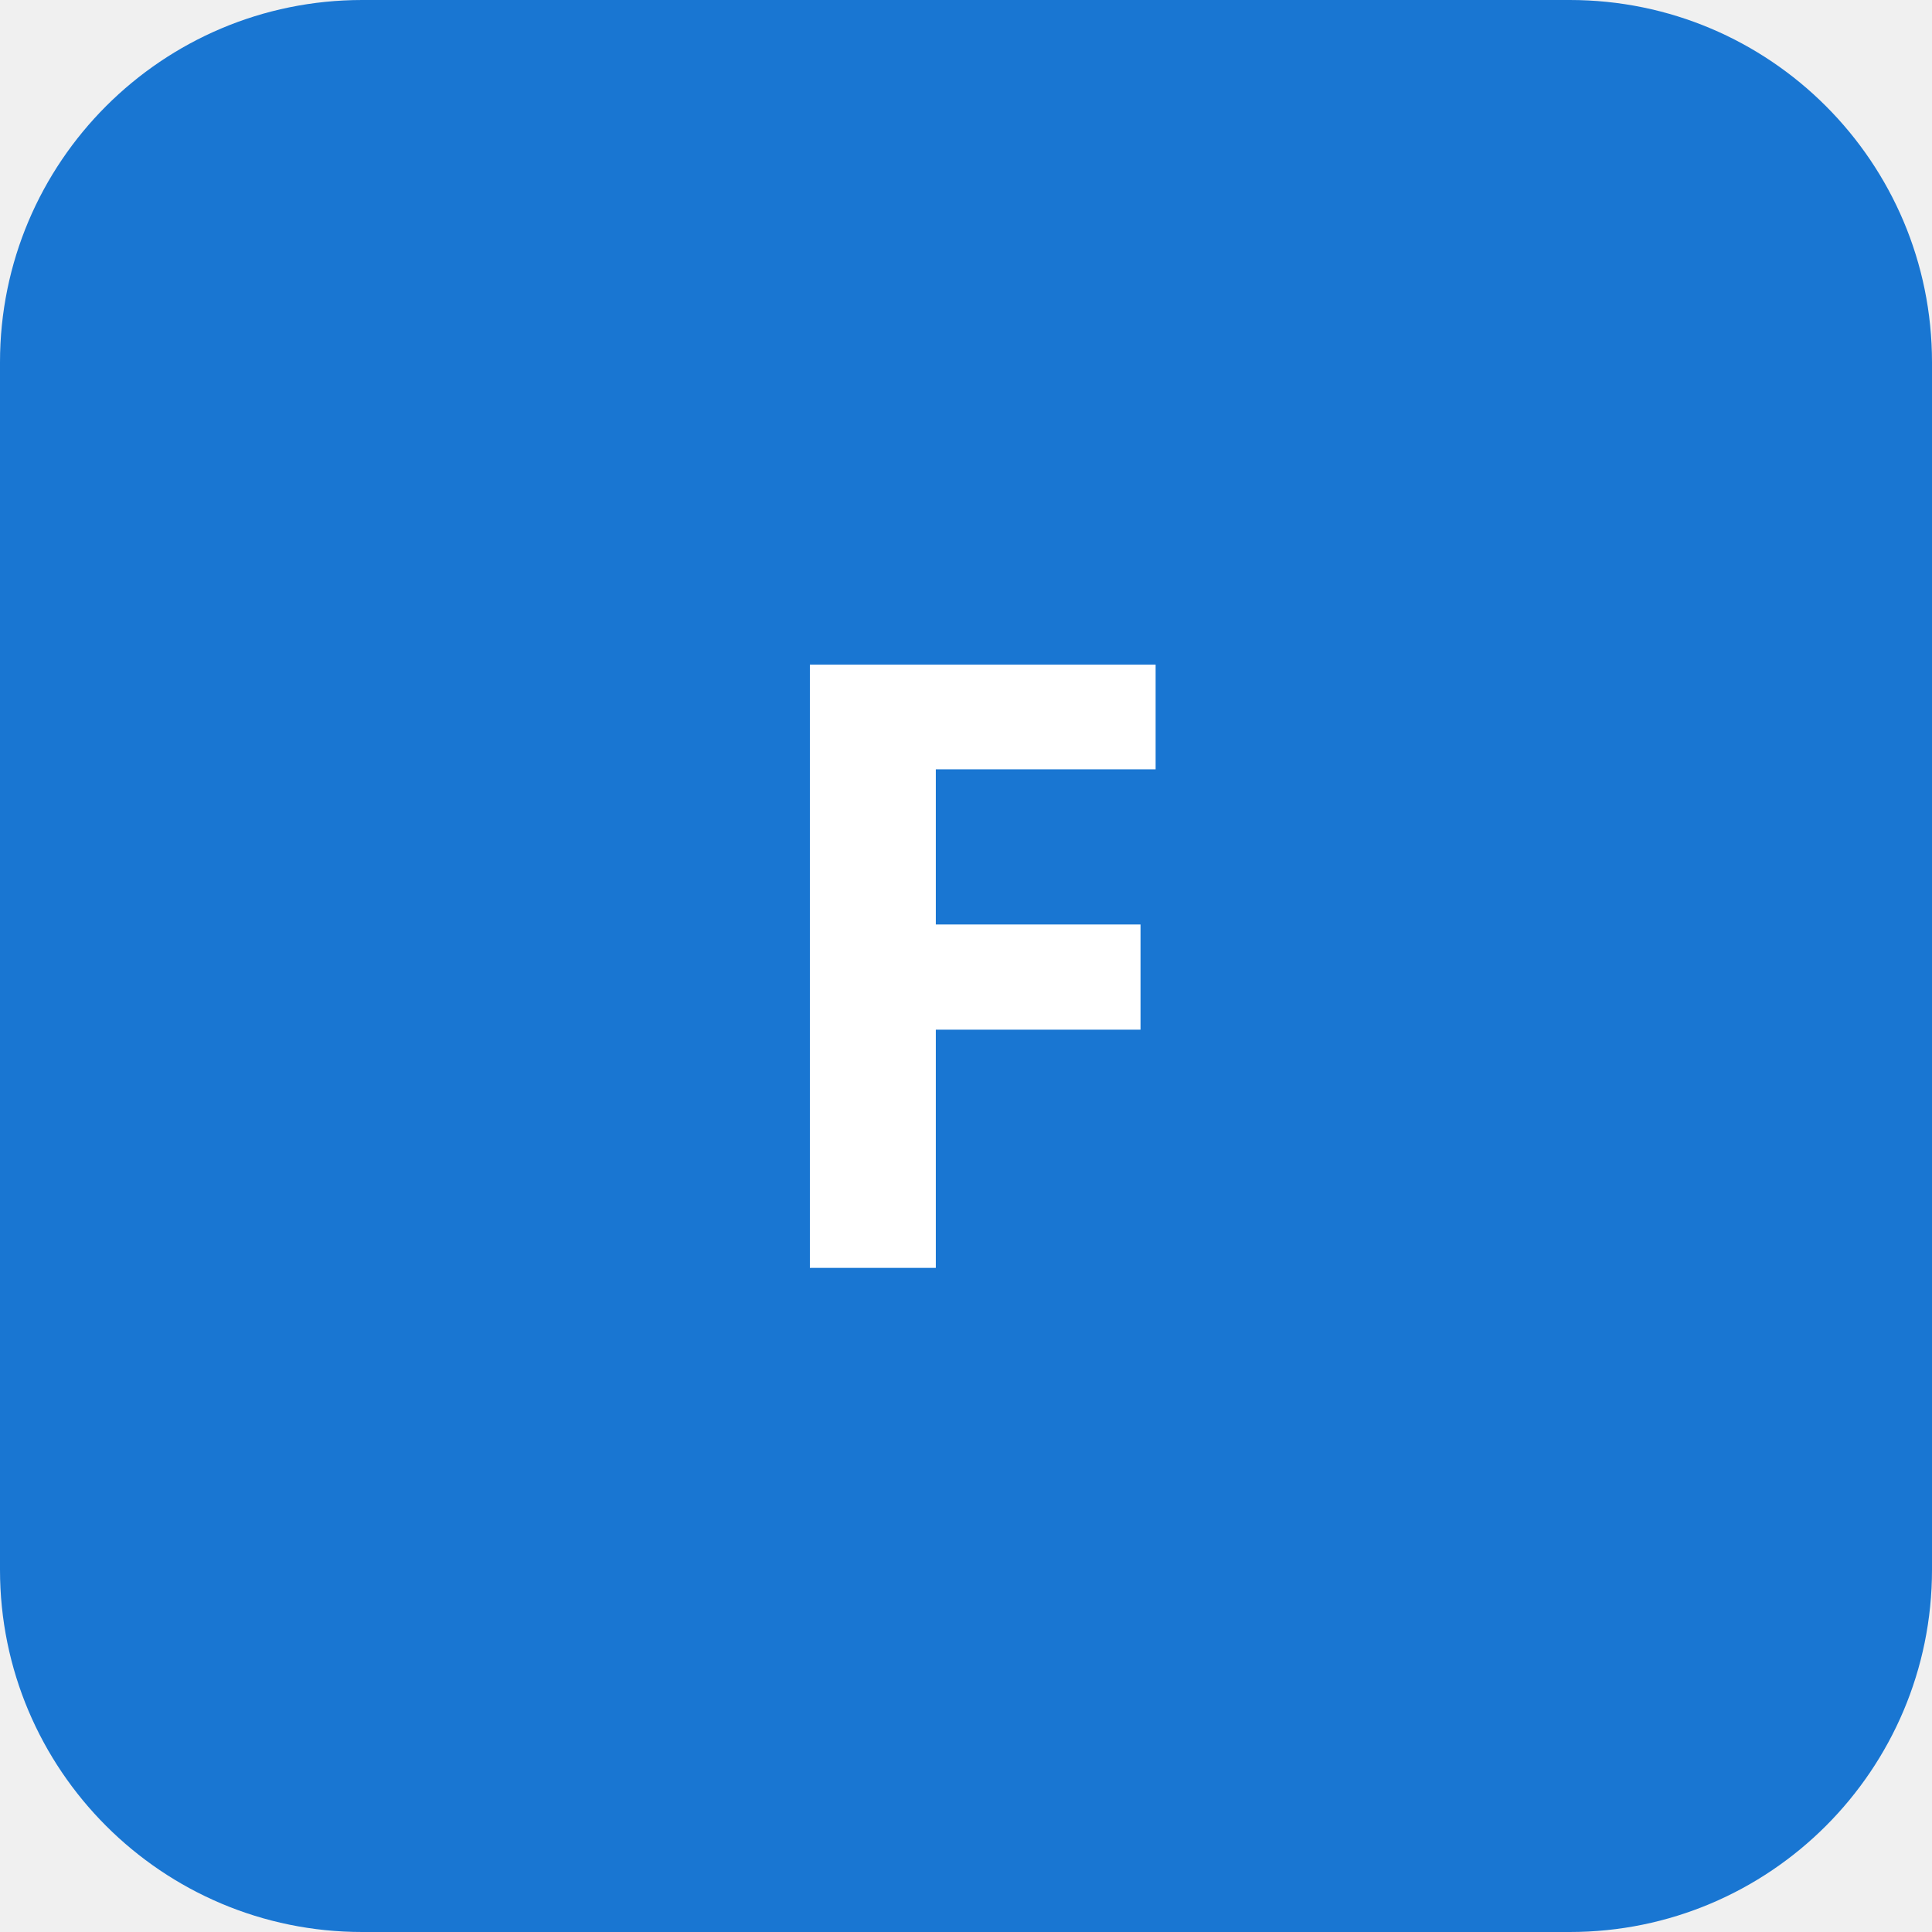
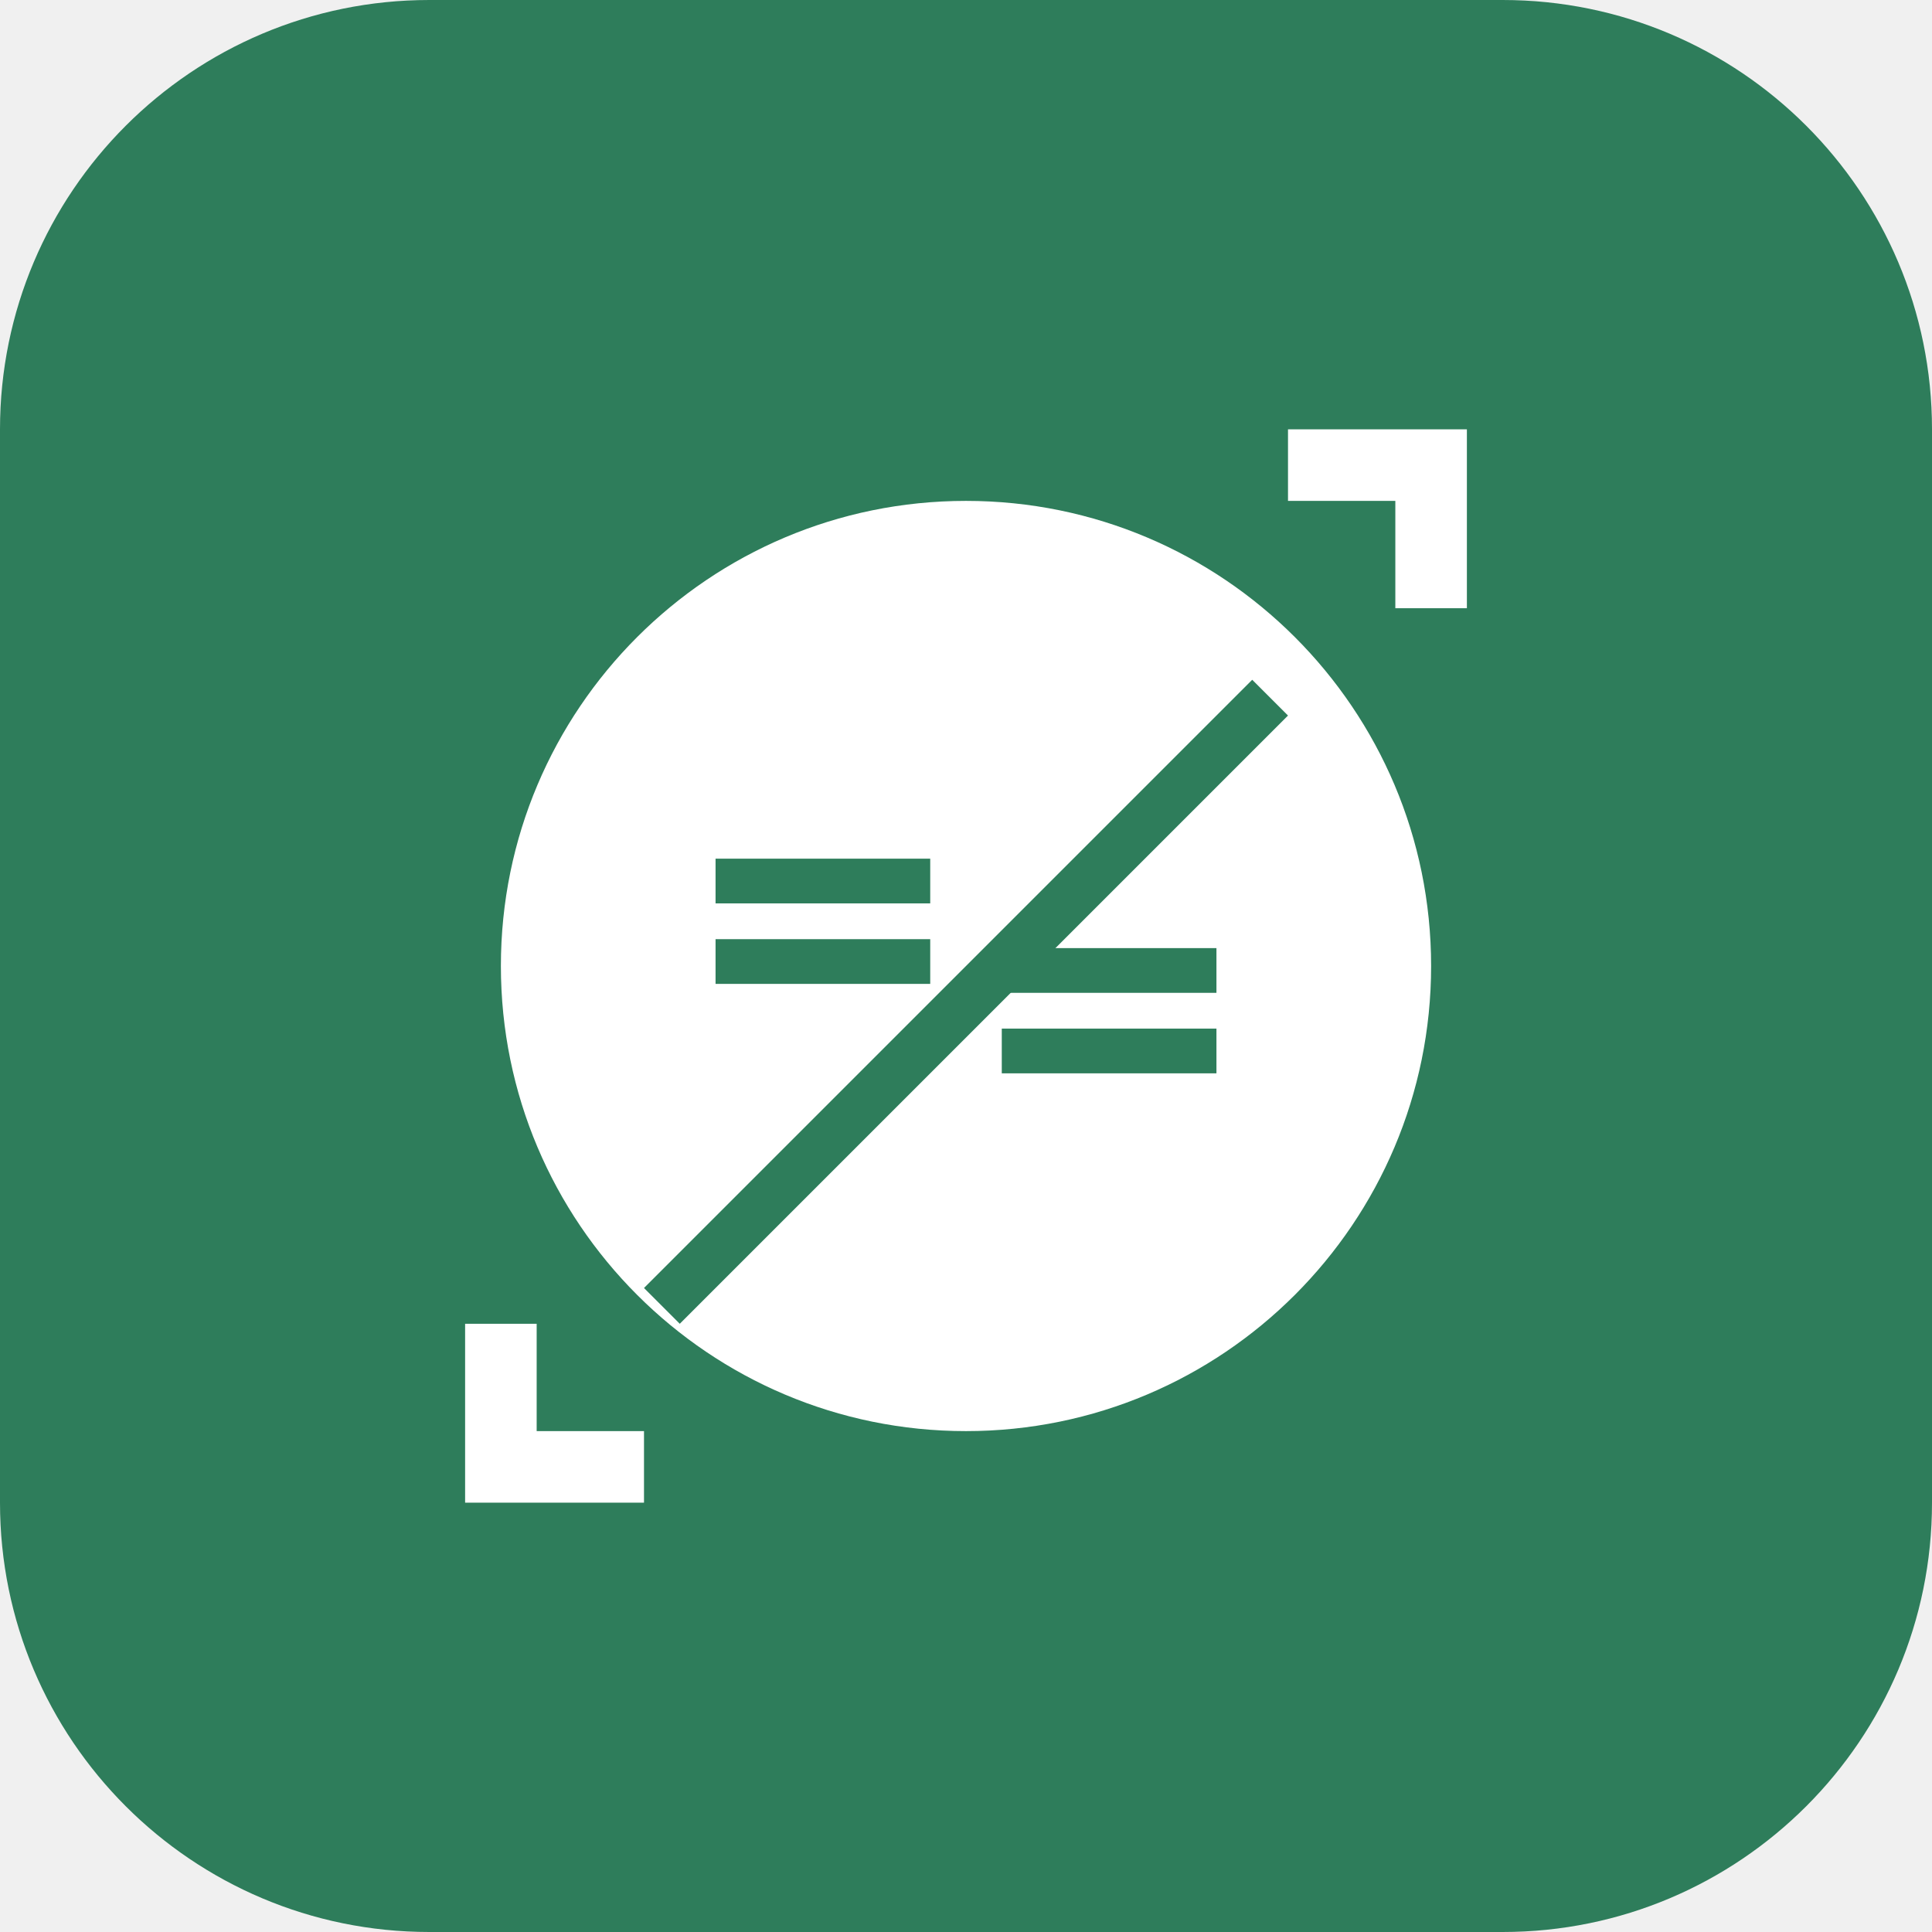
- <svg xmlns="http://www.w3.org/2000/svg" viewBox="0 0 64 64">
-   <rect width="64" height="64" rx="12" fill="#1976d2" />
-   <text x="32" y="42" text-anchor="middle" font-family="sans-serif" font-size="28" font-weight="bold" fill="#fff">F</text>
+ <svg xmlns="http://www.w3.org/2000/svg" viewBox="0 0 108 108">
+   <rect width="108" height="108" rx="24" fill="#2E7D5B" />
+   <path fill="#FFFFFF" d="M54,28 a26,26 0 1 0 0,52 a26,26 0 1 0 0,-52 Z" />
+   <path fill="#2E7D5B" d="M36,72 L70,38 L72,40 L38,74 Z" />
+   <path fill="#2E7D5B" d="M40,48 L52,48 L52,50.5 L40,50.5 Z" />
+   <path fill="#2E7D5B" d="M40,52.5 L52,52.5 L52,55 L40,55 Z" />
+   <path fill="#2E7D5B" d="M56,53 L68,53 L68,55.5 L56,55.5 Z" />
+   <path fill="#2E7D5B" d="M56,57.5 L68,57.5 L68,60 L56,60 Z" />
+   <path fill="#FFFFFF" d="M82,24 L82,34 L78,34 L78,28 L72,28 L72,24 Z" />
+   <path fill="#FFFFFF" d="M26,84 L26,74 L30,74 L30,80 L36,80 L36,84 Z" />
</svg>
